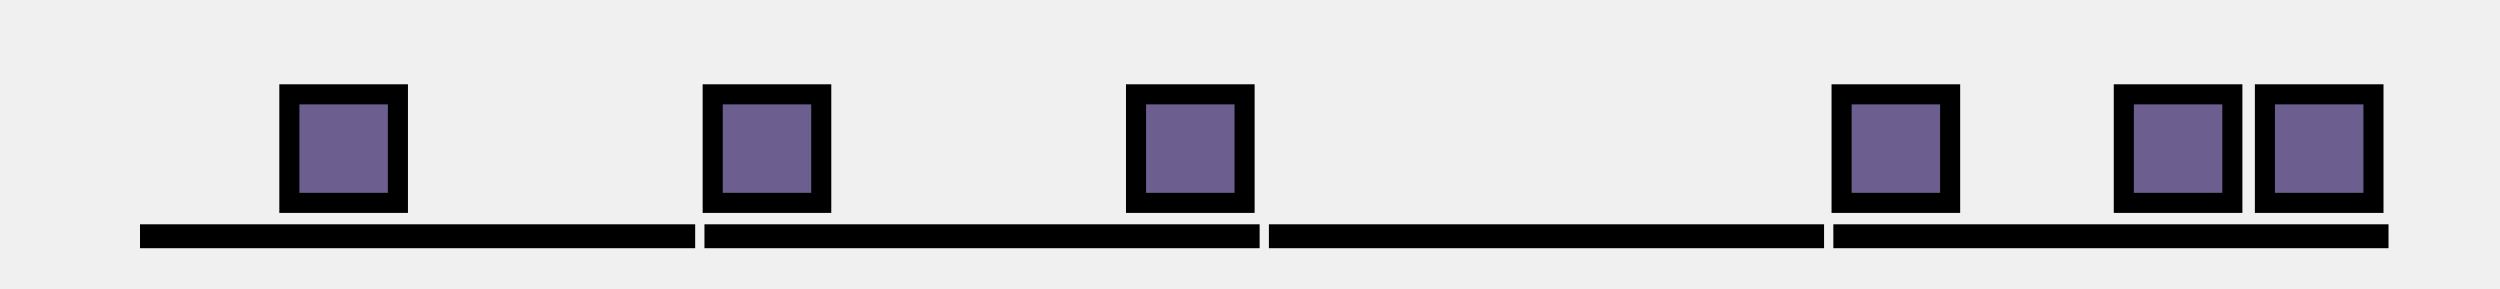
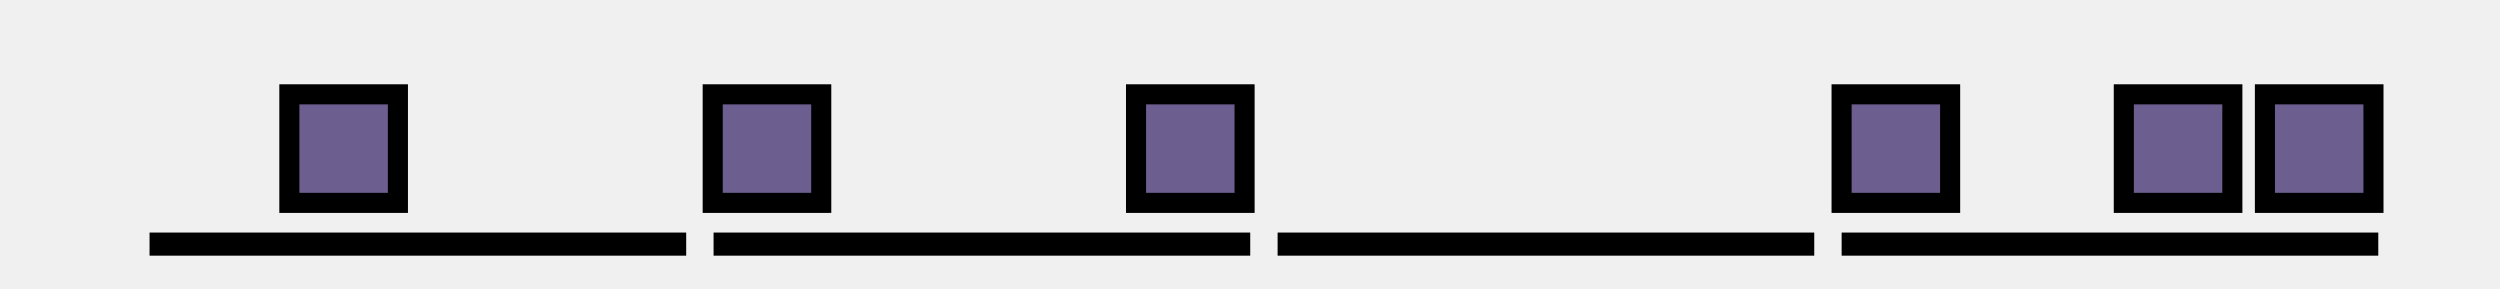
<svg xmlns="http://www.w3.org/2000/svg" version="1.1" width="460.63" height="53.15" id="svg4143">
  <defs id="defs3" />
-   <g transform="translate(0,-124.0158)" id="layer1">
-     <rect width="20" height="20" x="53.316" y="141.395" id="rect2985-8-4" style="fill:#6c5e8f;fill-opacity:1;fill-rule:nonzero;stroke:#000000;stroke-width:3.7;stroke-linecap:butt;stroke-linejoin:miter;stroke-miterlimit:4;stroke-opacity:1;stroke-dasharray:none;stroke-dashoffset:0" />
-     <rect width="20" height="20" x="131.316" y="141.395" id="rect2985-9-3" style="fill:#6c5e8f;fill-opacity:1;fill-rule:nonzero;stroke:#000000;stroke-width:3.7;stroke-linecap:butt;stroke-linejoin:miter;stroke-miterlimit:4;stroke-opacity:1;stroke-dasharray:none;stroke-dashoffset:0" />
-     <rect width="20" height="20" x="209.316" y="141.395" id="rect2985-8-9-5-1" style="fill:#6c5e8f;fill-opacity:1;fill-rule:nonzero;stroke:#000000;stroke-width:3.7;stroke-linecap:butt;stroke-linejoin:miter;stroke-miterlimit:4;stroke-opacity:1;stroke-dasharray:none;stroke-dashoffset:0" />
-     <rect width="20" height="20" x="339.316" y="141.395" id="rect2985-9-5-0" style="fill:#6c5e8f;fill-opacity:1;fill-rule:nonzero;stroke:#000000;stroke-width:3.7;stroke-linecap:butt;stroke-linejoin:miter;stroke-miterlimit:4;stroke-opacity:1;stroke-dasharray:none;stroke-dashoffset:0" />
-     <rect width="20" height="20" x="391.316" y="141.395" id="rect2985-2-6-8-9" style="fill:#6c5e8f;fill-opacity:1;fill-rule:nonzero;stroke:#000000;stroke-width:3.7;stroke-linecap:butt;stroke-linejoin:miter;stroke-miterlimit:4;stroke-opacity:1;stroke-dasharray:none;stroke-dashoffset:0" />
-     <rect width="20" height="20" x="417.316" y="141.395" id="rect2985-8-9-5-5-8" style="fill:#6c5e8f;fill-opacity:1;fill-rule:nonzero;stroke:#000000;stroke-width:3.7;stroke-linecap:butt;stroke-linejoin:miter;stroke-miterlimit:4;stroke-opacity:1;stroke-dasharray:none;stroke-dashoffset:0" />
-     <rect width="98.592" height="0.704" x="27.646" y="167.194" id="rect3233" style="fill:#ffffff;fill-opacity:1;fill-rule:nonzero;stroke:#000000;stroke-width:3.7;stroke-linecap:butt;stroke-linejoin:miter;stroke-miterlimit:4;stroke-opacity:1;stroke-dasharray:none;stroke-dashoffset:0" />
-     <rect width="98.592" height="0.704" x="131.646" y="167.194" id="rect3233-6" style="fill:#ffffff;fill-opacity:1;fill-rule:nonzero;stroke:#000000;stroke-width:3.7;stroke-linecap:butt;stroke-linejoin:miter;stroke-miterlimit:4;stroke-opacity:1;stroke-dasharray:none;stroke-dashoffset:0" />
-     <rect width="98.592" height="0.704" x="235.646" y="167.194" id="rect3233-9" style="fill:#ffffff;fill-opacity:1;fill-rule:nonzero;stroke:#000000;stroke-width:3.7;stroke-linecap:butt;stroke-linejoin:miter;stroke-miterlimit:4;stroke-opacity:1;stroke-dasharray:none;stroke-dashoffset:0" />
-     <rect width="98.592" height="0.704" x="339.646" y="167.194" id="rect3233-6-1" style="fill:#ffffff;fill-opacity:1;fill-rule:nonzero;stroke:#000000;stroke-width:3.7;stroke-linecap:butt;stroke-linejoin:miter;stroke-miterlimit:4;stroke-opacity:1;stroke-dasharray:none;stroke-dashoffset:0" />
-   </g>
+   <rect style="fill:#6c5e8f;fill-opacity:1;fill-rule:nonzero;stroke:#000000;stroke-width:3.7;stroke-linecap:butt;stroke-linejoin:miter;stroke-miterlimit:4;stroke-opacity:1;stroke-dasharray:none;stroke-dashoffset:0" id="rect2985-8-4" y="17.38" x="53.316" height="20" width="20" />
+   <rect style="fill:#6c5e8f;fill-opacity:1;fill-rule:nonzero;stroke:#000000;stroke-width:3.7;stroke-linecap:butt;stroke-linejoin:miter;stroke-miterlimit:4;stroke-opacity:1;stroke-dasharray:none;stroke-dashoffset:0" id="rect2985-9-3" y="17.38" x="131.316" height="20" width="20" />
+   <rect style="fill:#6c5e8f;fill-opacity:1;fill-rule:nonzero;stroke:#000000;stroke-width:3.7;stroke-linecap:butt;stroke-linejoin:miter;stroke-miterlimit:4;stroke-opacity:1;stroke-dasharray:none;stroke-dashoffset:0" id="rect2985-8-9-5-1" y="17.38" x="209.316" height="20" width="20" />
+   <rect style="fill:#6c5e8f;fill-opacity:1;fill-rule:nonzero;stroke:#000000;stroke-width:3.7;stroke-linecap:butt;stroke-linejoin:miter;stroke-miterlimit:4;stroke-opacity:1;stroke-dasharray:none;stroke-dashoffset:0" id="rect2985-9-5-0" y="17.38" x="339.316" height="20" width="20" />
+   <rect style="fill:#6c5e8f;fill-opacity:1;fill-rule:nonzero;stroke:#000000;stroke-width:3.7;stroke-linecap:butt;stroke-linejoin:miter;stroke-miterlimit:4;stroke-opacity:1;stroke-dasharray:none;stroke-dashoffset:0" id="rect2985-2-6-8-9" y="17.38" x="391.316" height="20" width="20" />
+   <rect style="fill:#6c5e8f;fill-opacity:1;fill-rule:nonzero;stroke:#000000;stroke-width:3.7;stroke-linecap:butt;stroke-linejoin:miter;stroke-miterlimit:4;stroke-opacity:1;stroke-dasharray:none;stroke-dashoffset:0" id="rect2985-8-9-5-5-8" y="17.38" x="417.316" height="20" width="20" />
+   <rect style="fill:#ffffff;fill-opacity:1;fill-rule:nonzero;stroke:#000000;stroke-width:3.577;stroke-linecap:butt;stroke-linejoin:miter;stroke-miterlimit:4;stroke-opacity:1;stroke-dasharray:none;stroke-dashoffset:0" id="rect3233-6-1-9" y="44.637" x="341.113" height="0.681" width="95.301" />
+   <rect style="fill:#ffffff;fill-opacity:1;fill-rule:nonzero;stroke:#000000;stroke-width:3.577;stroke-linecap:butt;stroke-linejoin:miter;stroke-miterlimit:4;stroke-opacity:1;stroke-dasharray:none;stroke-dashoffset:0" id="rect3233-6-1-9-5" y="44.637" x="237.19" height="0.681" width="95.301" />
+   <rect style="fill:#ffffff;fill-opacity:1;fill-rule:nonzero;stroke:#000000;stroke-width:3.577;stroke-linecap:butt;stroke-linejoin:miter;stroke-miterlimit:4;stroke-opacity:1;stroke-dasharray:none;stroke-dashoffset:0" id="rect3233-6-1-9-5-3" y="44.637" x="133.267" height="0.681" width="95.301" />
+   <rect style="fill:#ffffff;fill-opacity:1;fill-rule:nonzero;stroke:#000000;stroke-width:3.577;stroke-linecap:butt;stroke-linejoin:miter;stroke-miterlimit:4;stroke-opacity:1;stroke-dasharray:none;stroke-dashoffset:0" id="rect3233-6-1-9-5-4" y="44.637" x="29.343" height="0.681" width="95.301" />
</svg>
